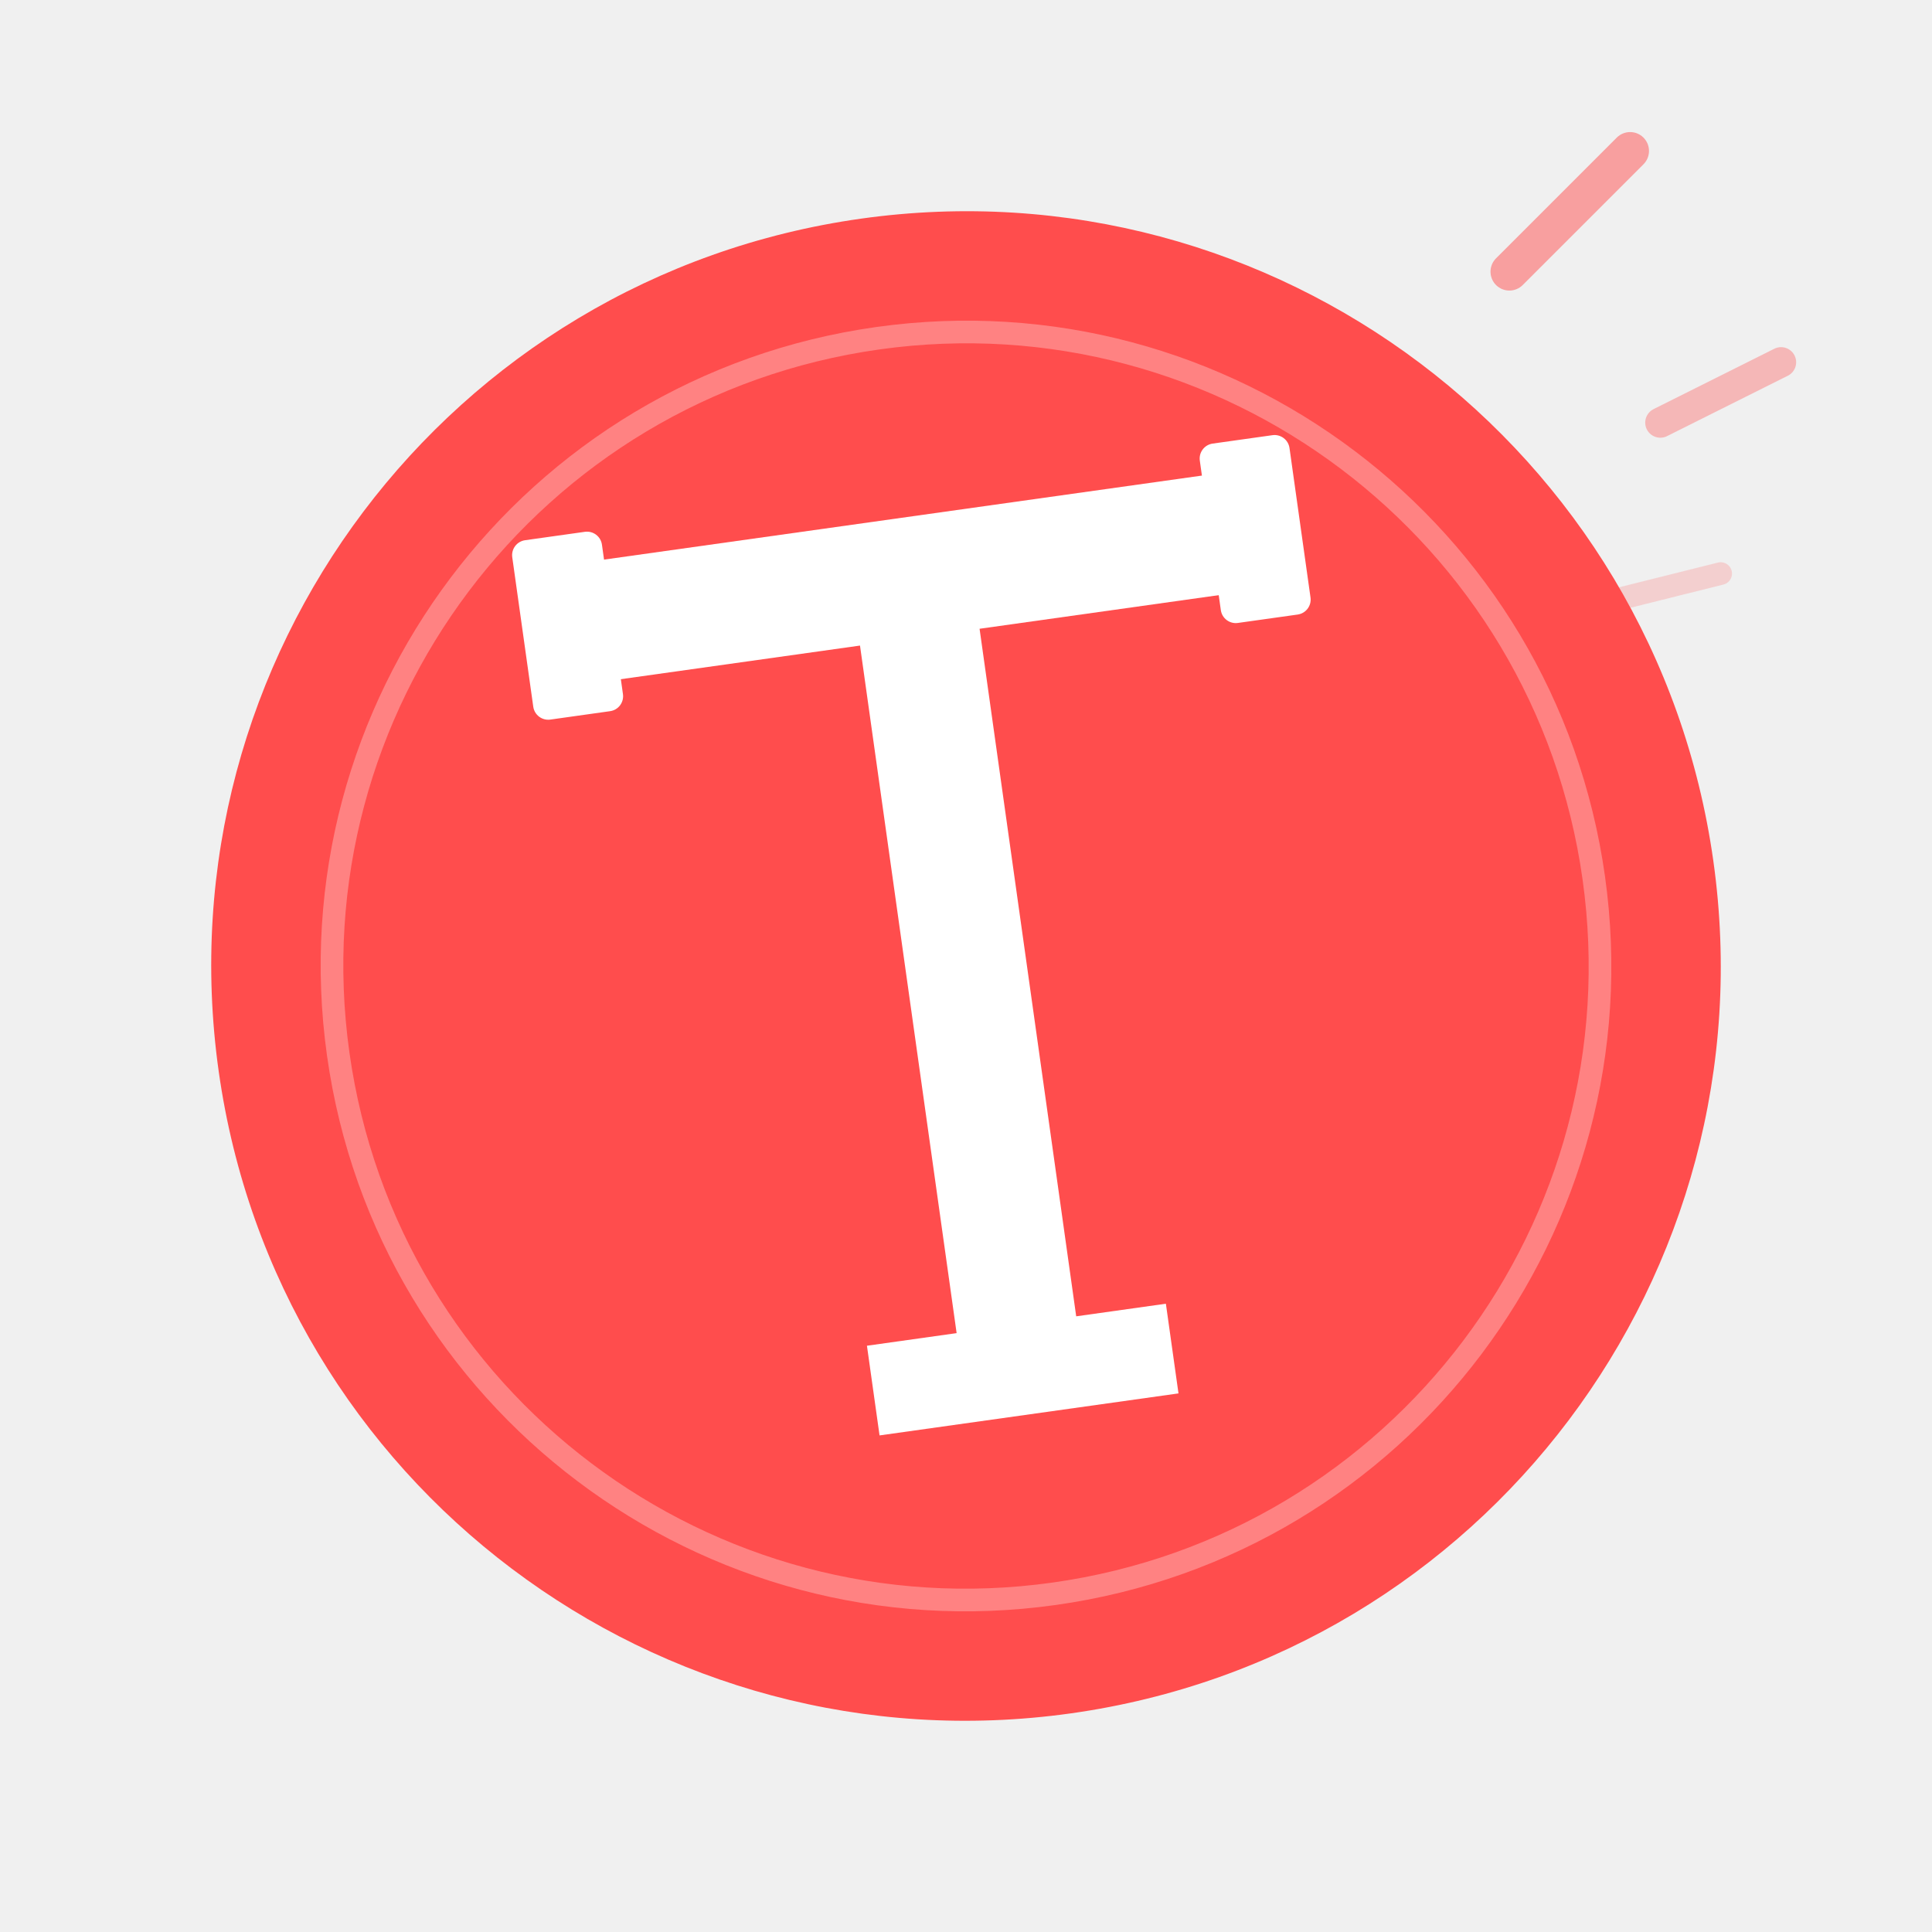
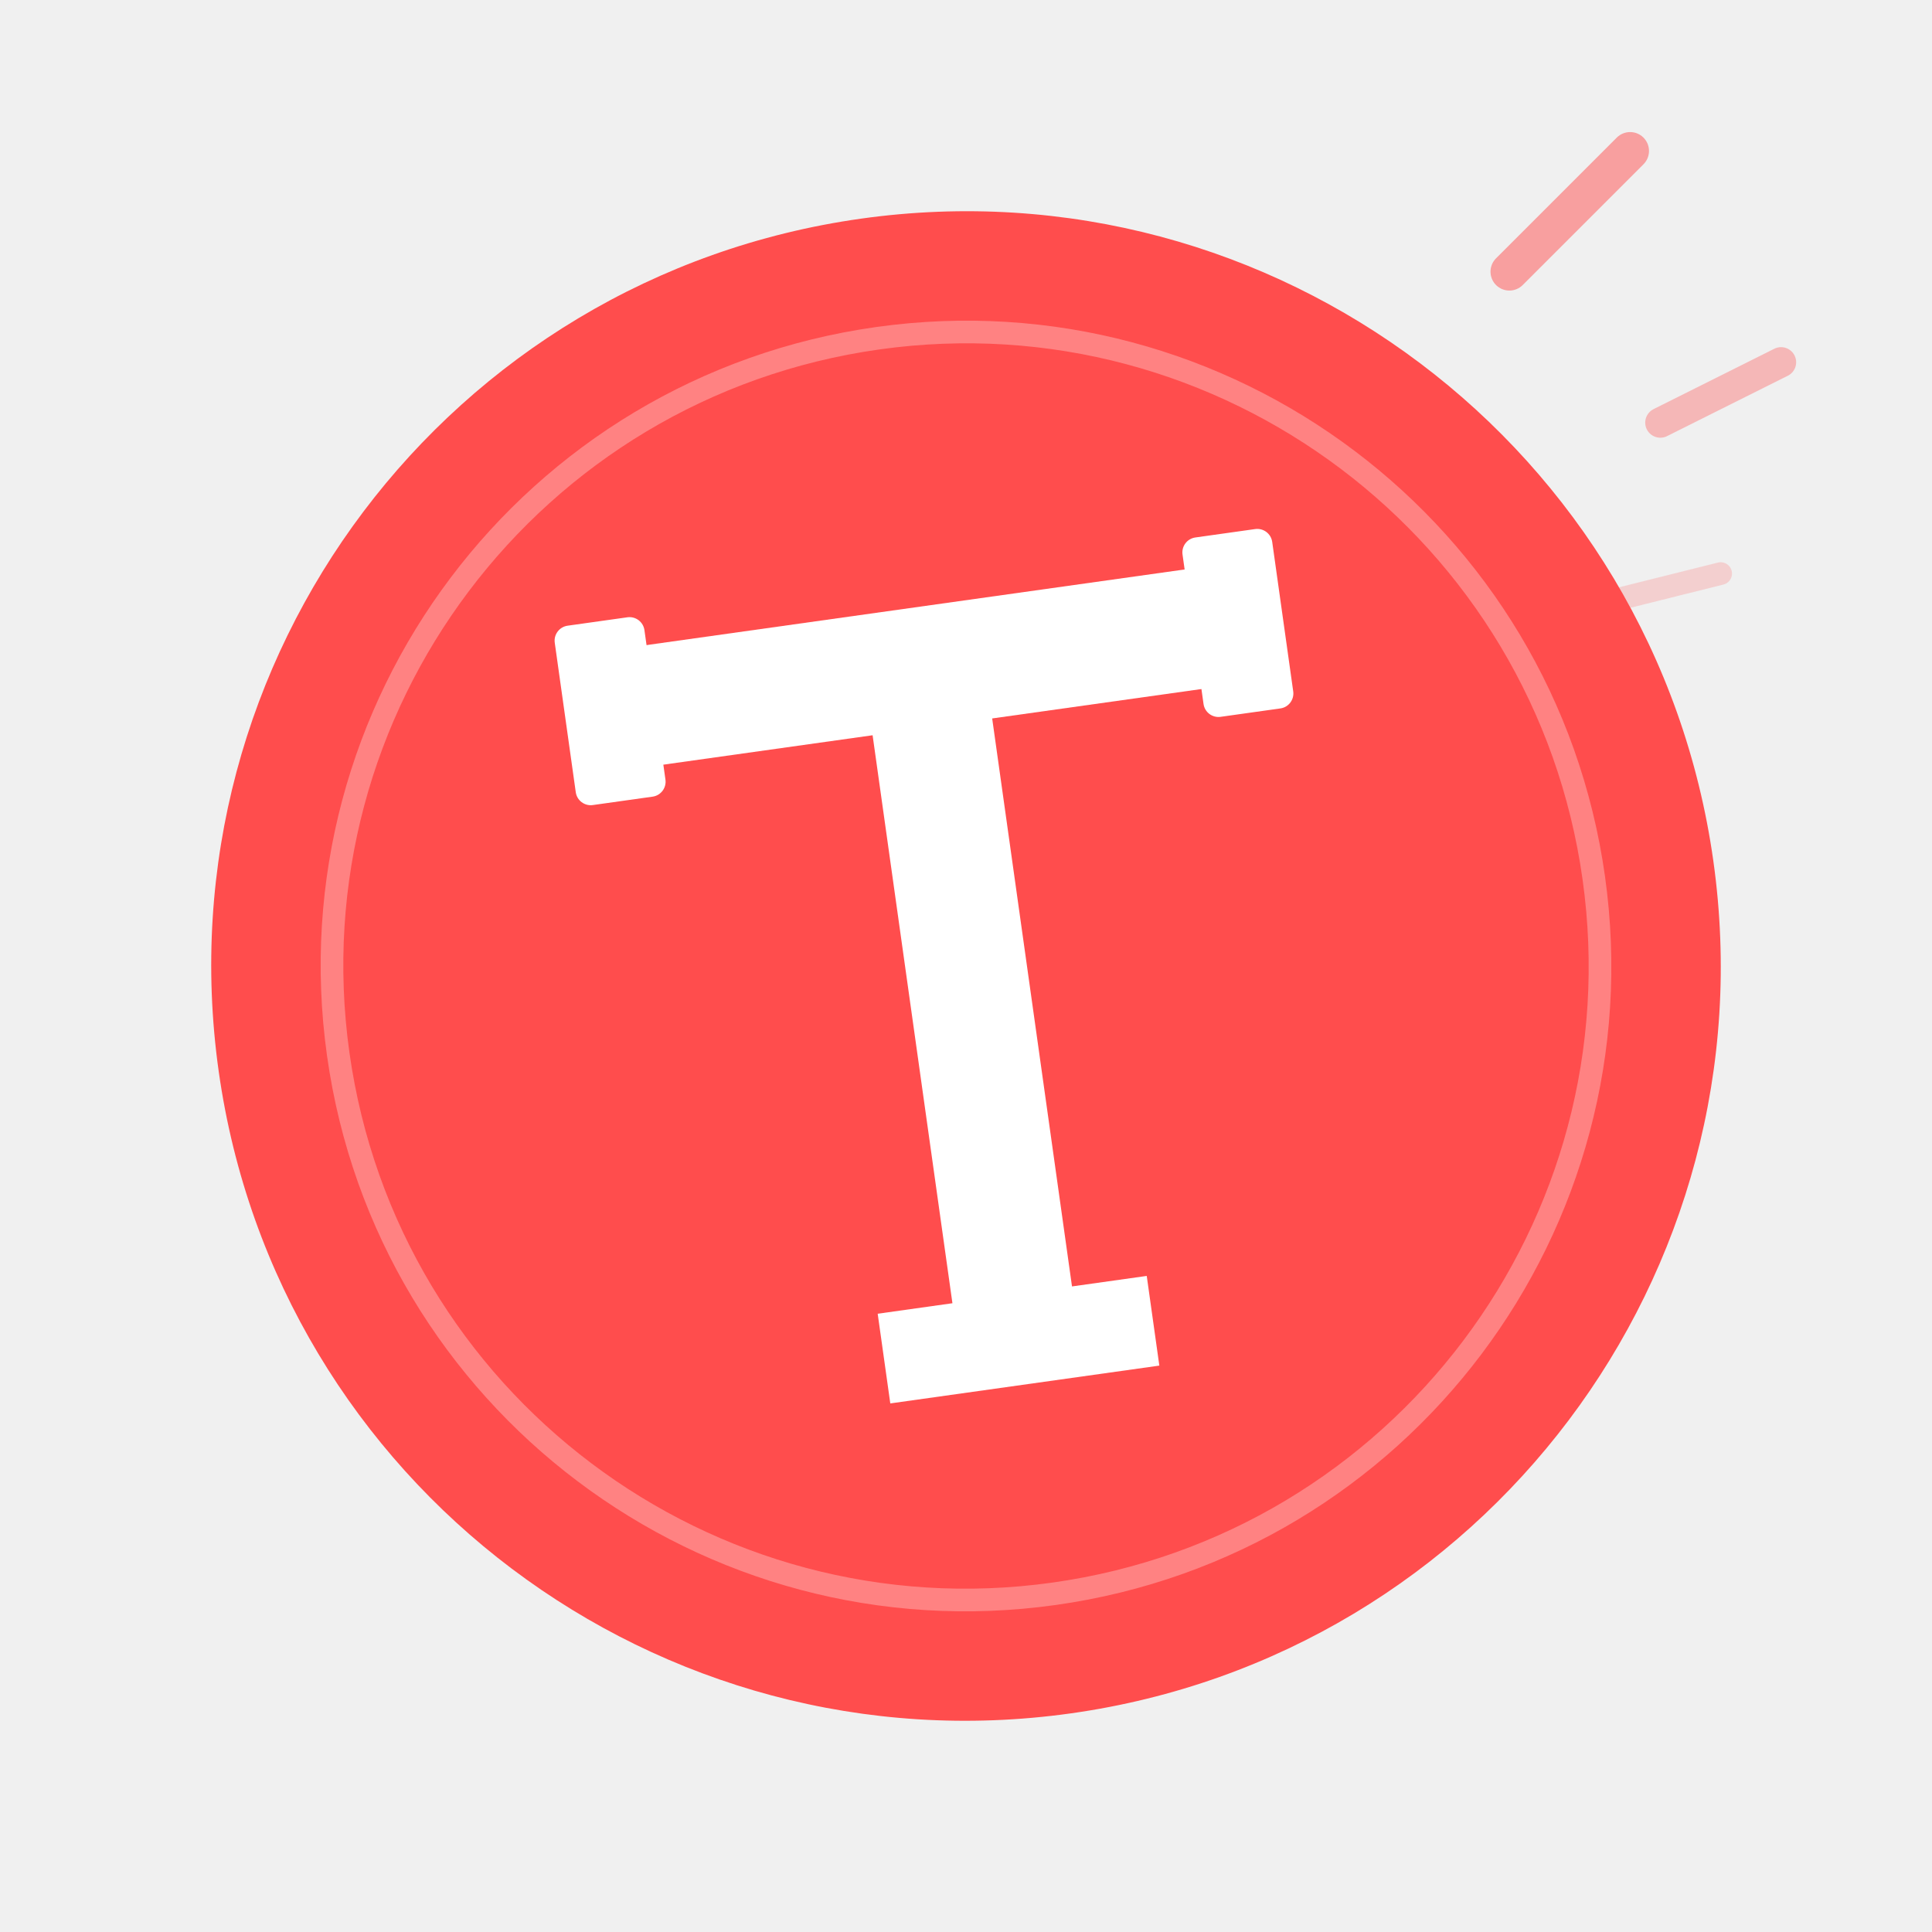
<svg xmlns="http://www.w3.org/2000/svg" viewBox="0 0 128 128" fill="none">
  <g transform="rotate(-8 64 64)">
    <ellipse cx="64" cy="64" rx="50" ry="50" fill="#ff4d4d" />
    <ellipse cx="64" cy="64" rx="42" ry="42" fill="none" stroke="#fff" stroke-width="1.5" opacity="0.3" />
-     <path d="       M40 34 L88 34 L86 42 L68 42 L68 88 L74 88 L74 94 L54 94 L54 88 L60 88 L60 42 L42 42 Z     " fill="#fff" />
-     <rect x="38" y="32" width="6" height="12" rx="1" fill="#fff" />
-     <rect x="84" y="32" width="6" height="12" rx="1" fill="#fff" />
+     <path d="       M42 40 L86 40 L84 48 L68 48 L68 86 L73 86 L73 92 L55 92 L55 86 L60 86 L60 48 L44 48 Z     " fill="#fff" />
+     <rect x="40" y="38" width="6" height="12" rx="1" fill="#fff" />
+     <rect x="82" y="38" width="6" height="12" rx="1" fill="#fff" />
  </g>
  <line x1="100" y1="18" x2="108" y2="10" stroke="#ff4d4d" stroke-width="2.5" stroke-linecap="round" opacity="0.5" />
  <line x1="110" y1="28" x2="118" y2="24" stroke="#ff4d4d" stroke-width="2" stroke-linecap="round" opacity="0.35" />
  <line x1="106" y1="40" x2="114" y2="38" stroke="#ff4d4d" stroke-width="1.5" stroke-linecap="round" opacity="0.2" />
</svg>
